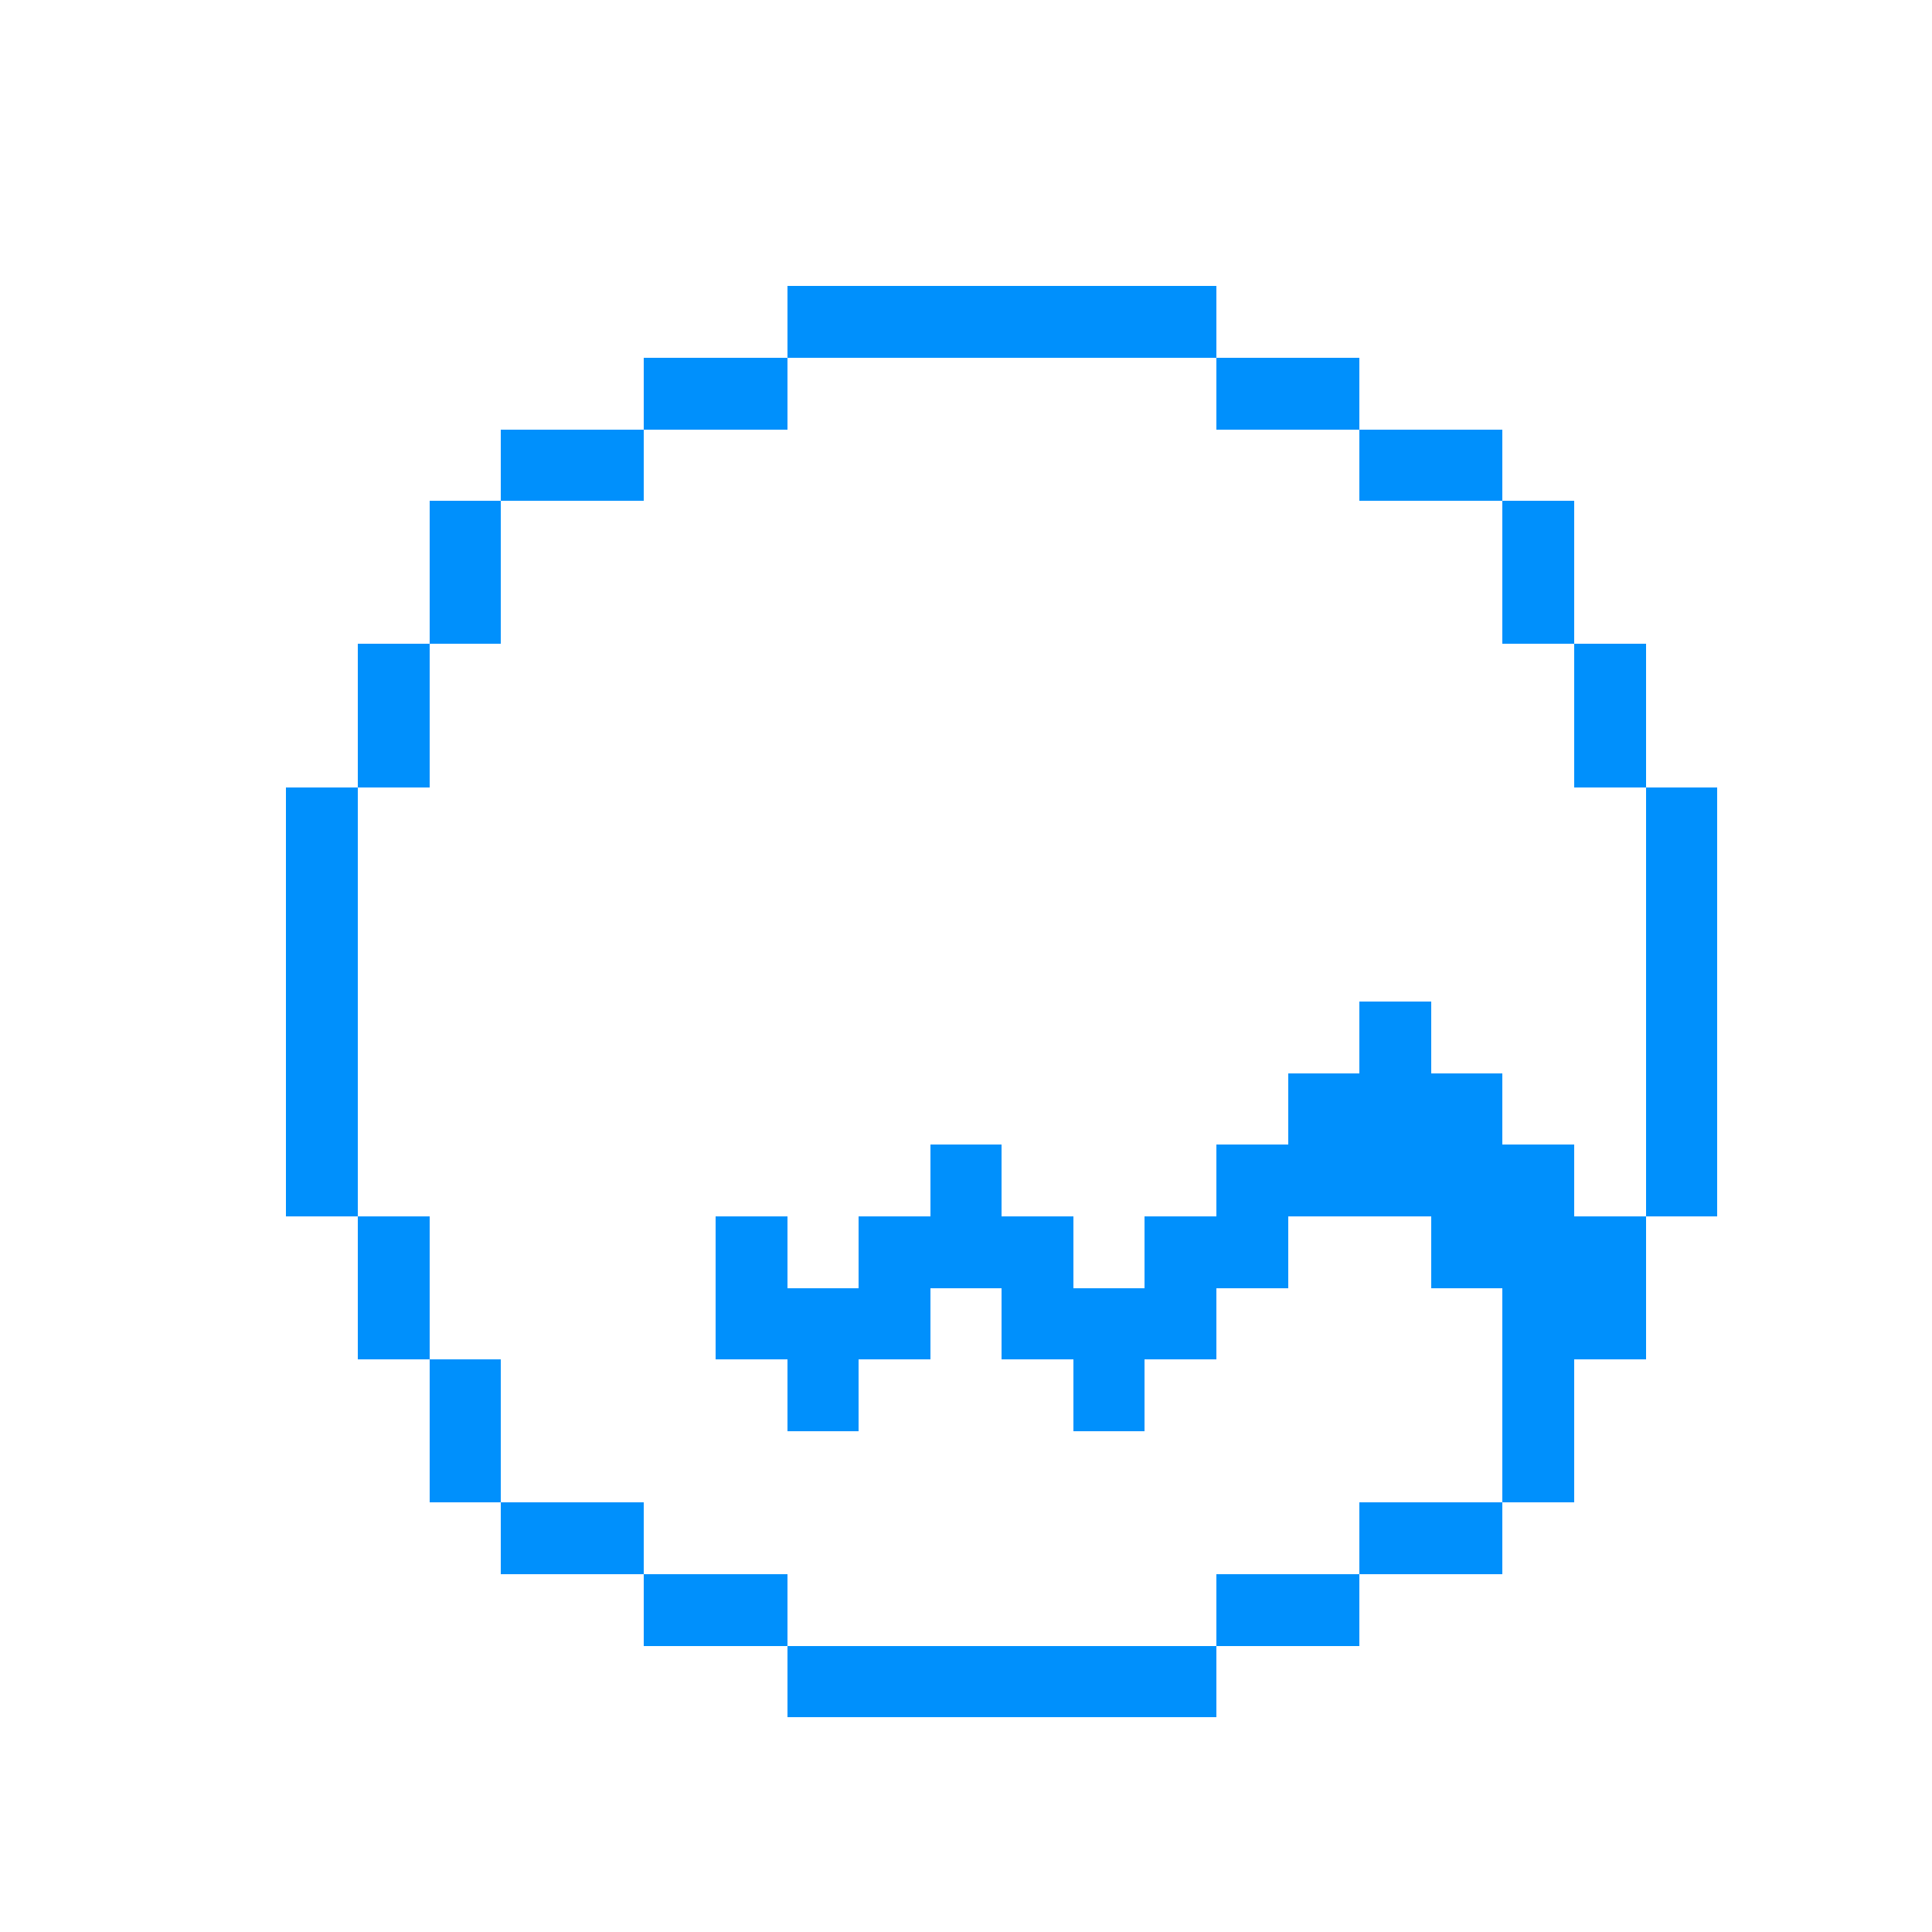
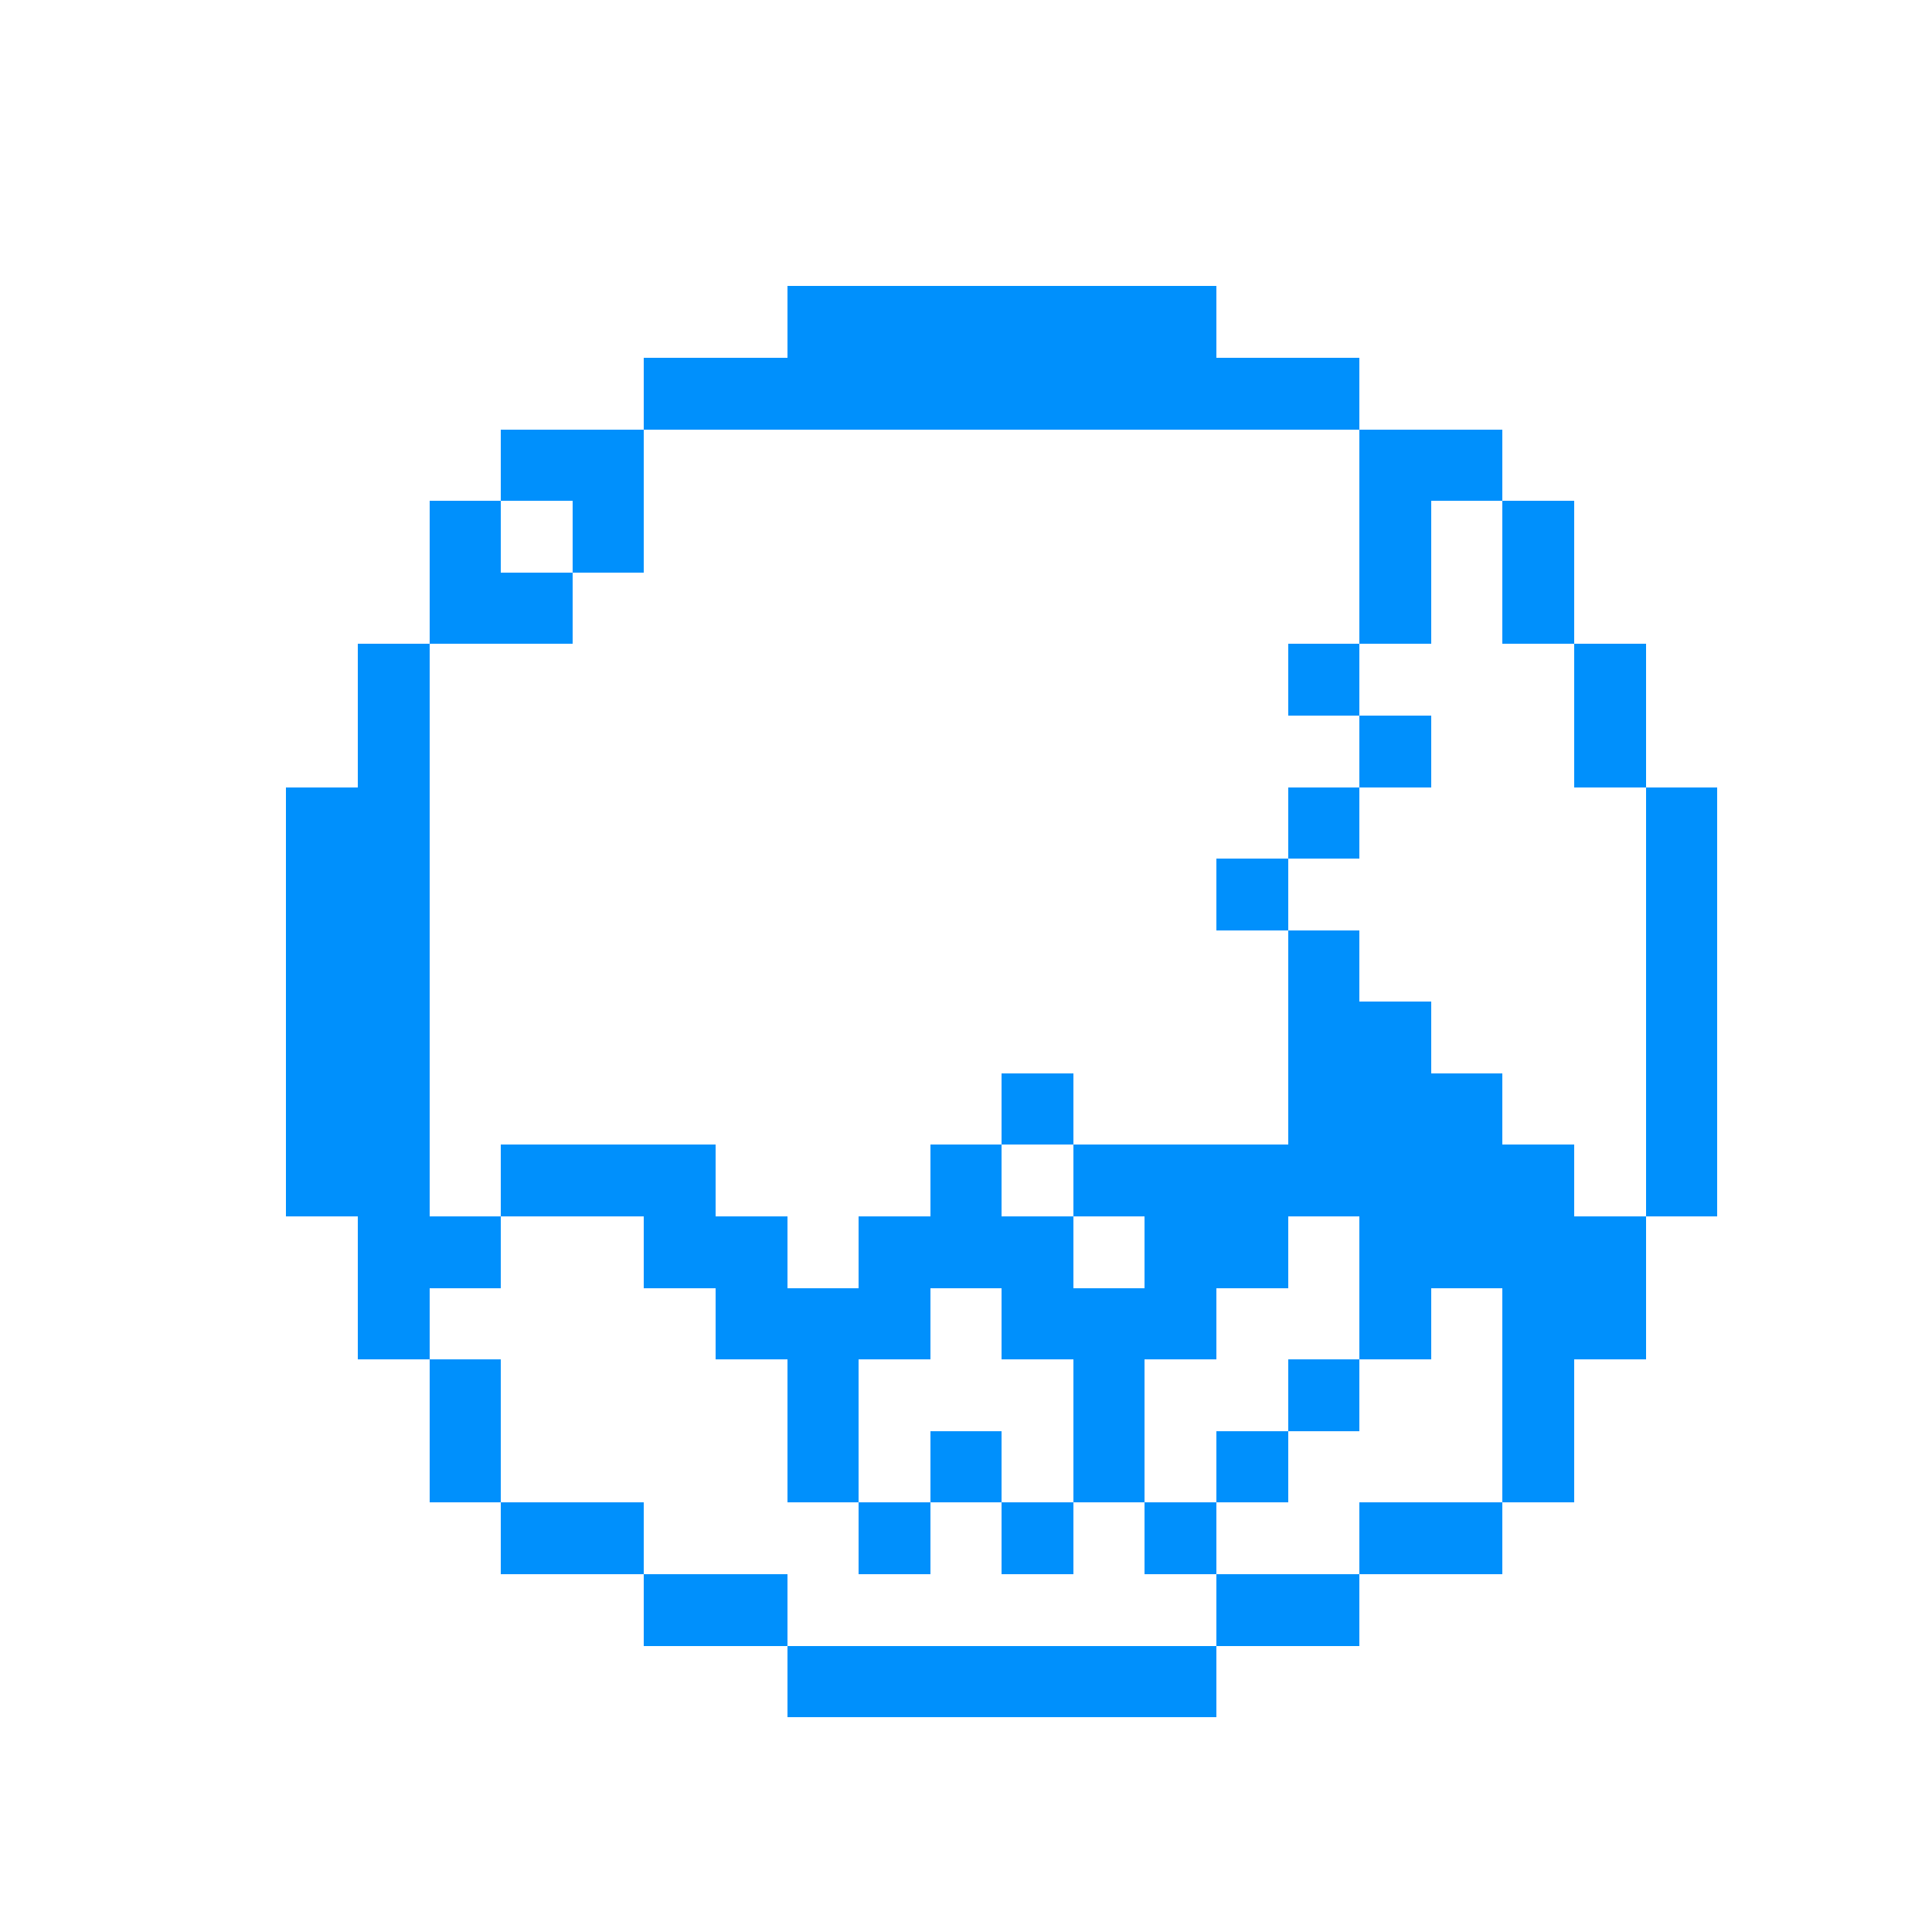
<svg xmlns="http://www.w3.org/2000/svg" viewBox="0 0 27 27" width="32" height="32" fill="#0090fc" fill-rule="evenodd" shape-rendering="crispEdges" aria-hidden="true">
-   <path d="M17 4L17 5L19 5L19 6L21 6L21 7L22 7L22 9L23 9L23 11L24 11L24 17L23 17L23 19L22 19L22 21L21 21L21 22L19 22L19 23L17 23L17 24L11 24L11 23L9 23L9 22L7 22L7 21L6 21L6 19L5 19L5 17L4 17L4 11L5 11L5 9L6 9L6 7L7 7L7 6L9 6L9 5L11 5L11 4ZM11 5L11 6L9 6L9 7L7 7L7 9L6 9L6 11L5 11L5 17L6 17L6 19L7 19L7 21L9 21L9 22L11 22L11 23L17 23L17 22L19 22L19 21L21 21L21 18L20 18L20 17L18 17L18 18L17 18L17 19L16 19L16 20L15 20L15 19L14 19L14 18L13 18L13 19L12 19L12 20L11 20L11 19L10 19L10 17L11 17L11 18L12 18L12 17L13 17L13 16L14 16L14 17L15 17L15 18L16 18L16 17L17 17L17 16L18 16L18 15L19 15L19 14L20 14L20 15L21 15L21 16L22 16L22 17L23 17L23 11L22 11L22 9L21 9L21 7L19 7L19 6L17 6L17 5Z" />
+   <path d="M17 4L17 5L19 5L19 6L21 6L21 7L22 7L22 9L23 9L23 11L24 11L24 17L23 17L23 19L22 19L22 21L21 21L21 22L19 22L19 23L17 23L17 24L11 24L11 23L9 23L9 22L7 22L7 21L6 21L6 19L5 19L5 17L4 17L4 11L5 11L5 9L6 9L6 7L7 7L7 6L9 6L9 5L11 5L11 4ZM21 16L22 16L22 17L23 17L23 11L22 11L22 9L21 9L21 7L20 7L20 9L19 9L19 10L20 10L20 11L19 11L19 12L18 12L18 13L19 13L19 14L20 14L20 15L21 15ZM6 17L7 17L7 16L10 16L10 17L11 17L11 18L12 18L12 17L13 17L13 16L14 16L14 15L15 15L15 16L18 16L18 13L17 13L17 12L18 12L18 11L19 11L19 10L18 10L18 9L19 9L19 6L9 6L9 8L8 8L8 9L6 9ZM20 18L20 19L19 19L19 20L18 20L18 21L17 21L17 22L19 22L19 21L21 21L21 18ZM19 19L19 17L18 17L18 18L17 18L17 19L16 19L16 21L17 21L17 20L18 20L18 19ZM10 18L9 18L9 17L7 17L7 18L6 18L6 19L7 19L7 21L9 21L9 22L11 22L11 23L17 23L17 22L16 22L16 21L15 21L15 22L14 22L14 21L13 21L13 22L12 22L12 21L11 21L11 19L10 19ZM12 21L13 21L13 20L14 20L14 21L15 21L15 19L14 19L14 18L13 18L13 19L12 19ZM15 16L14 16L14 17L15 17ZM16 17L15 17L15 18L16 18ZM7 7L7 8L8 8L8 7Z" />
</svg>
